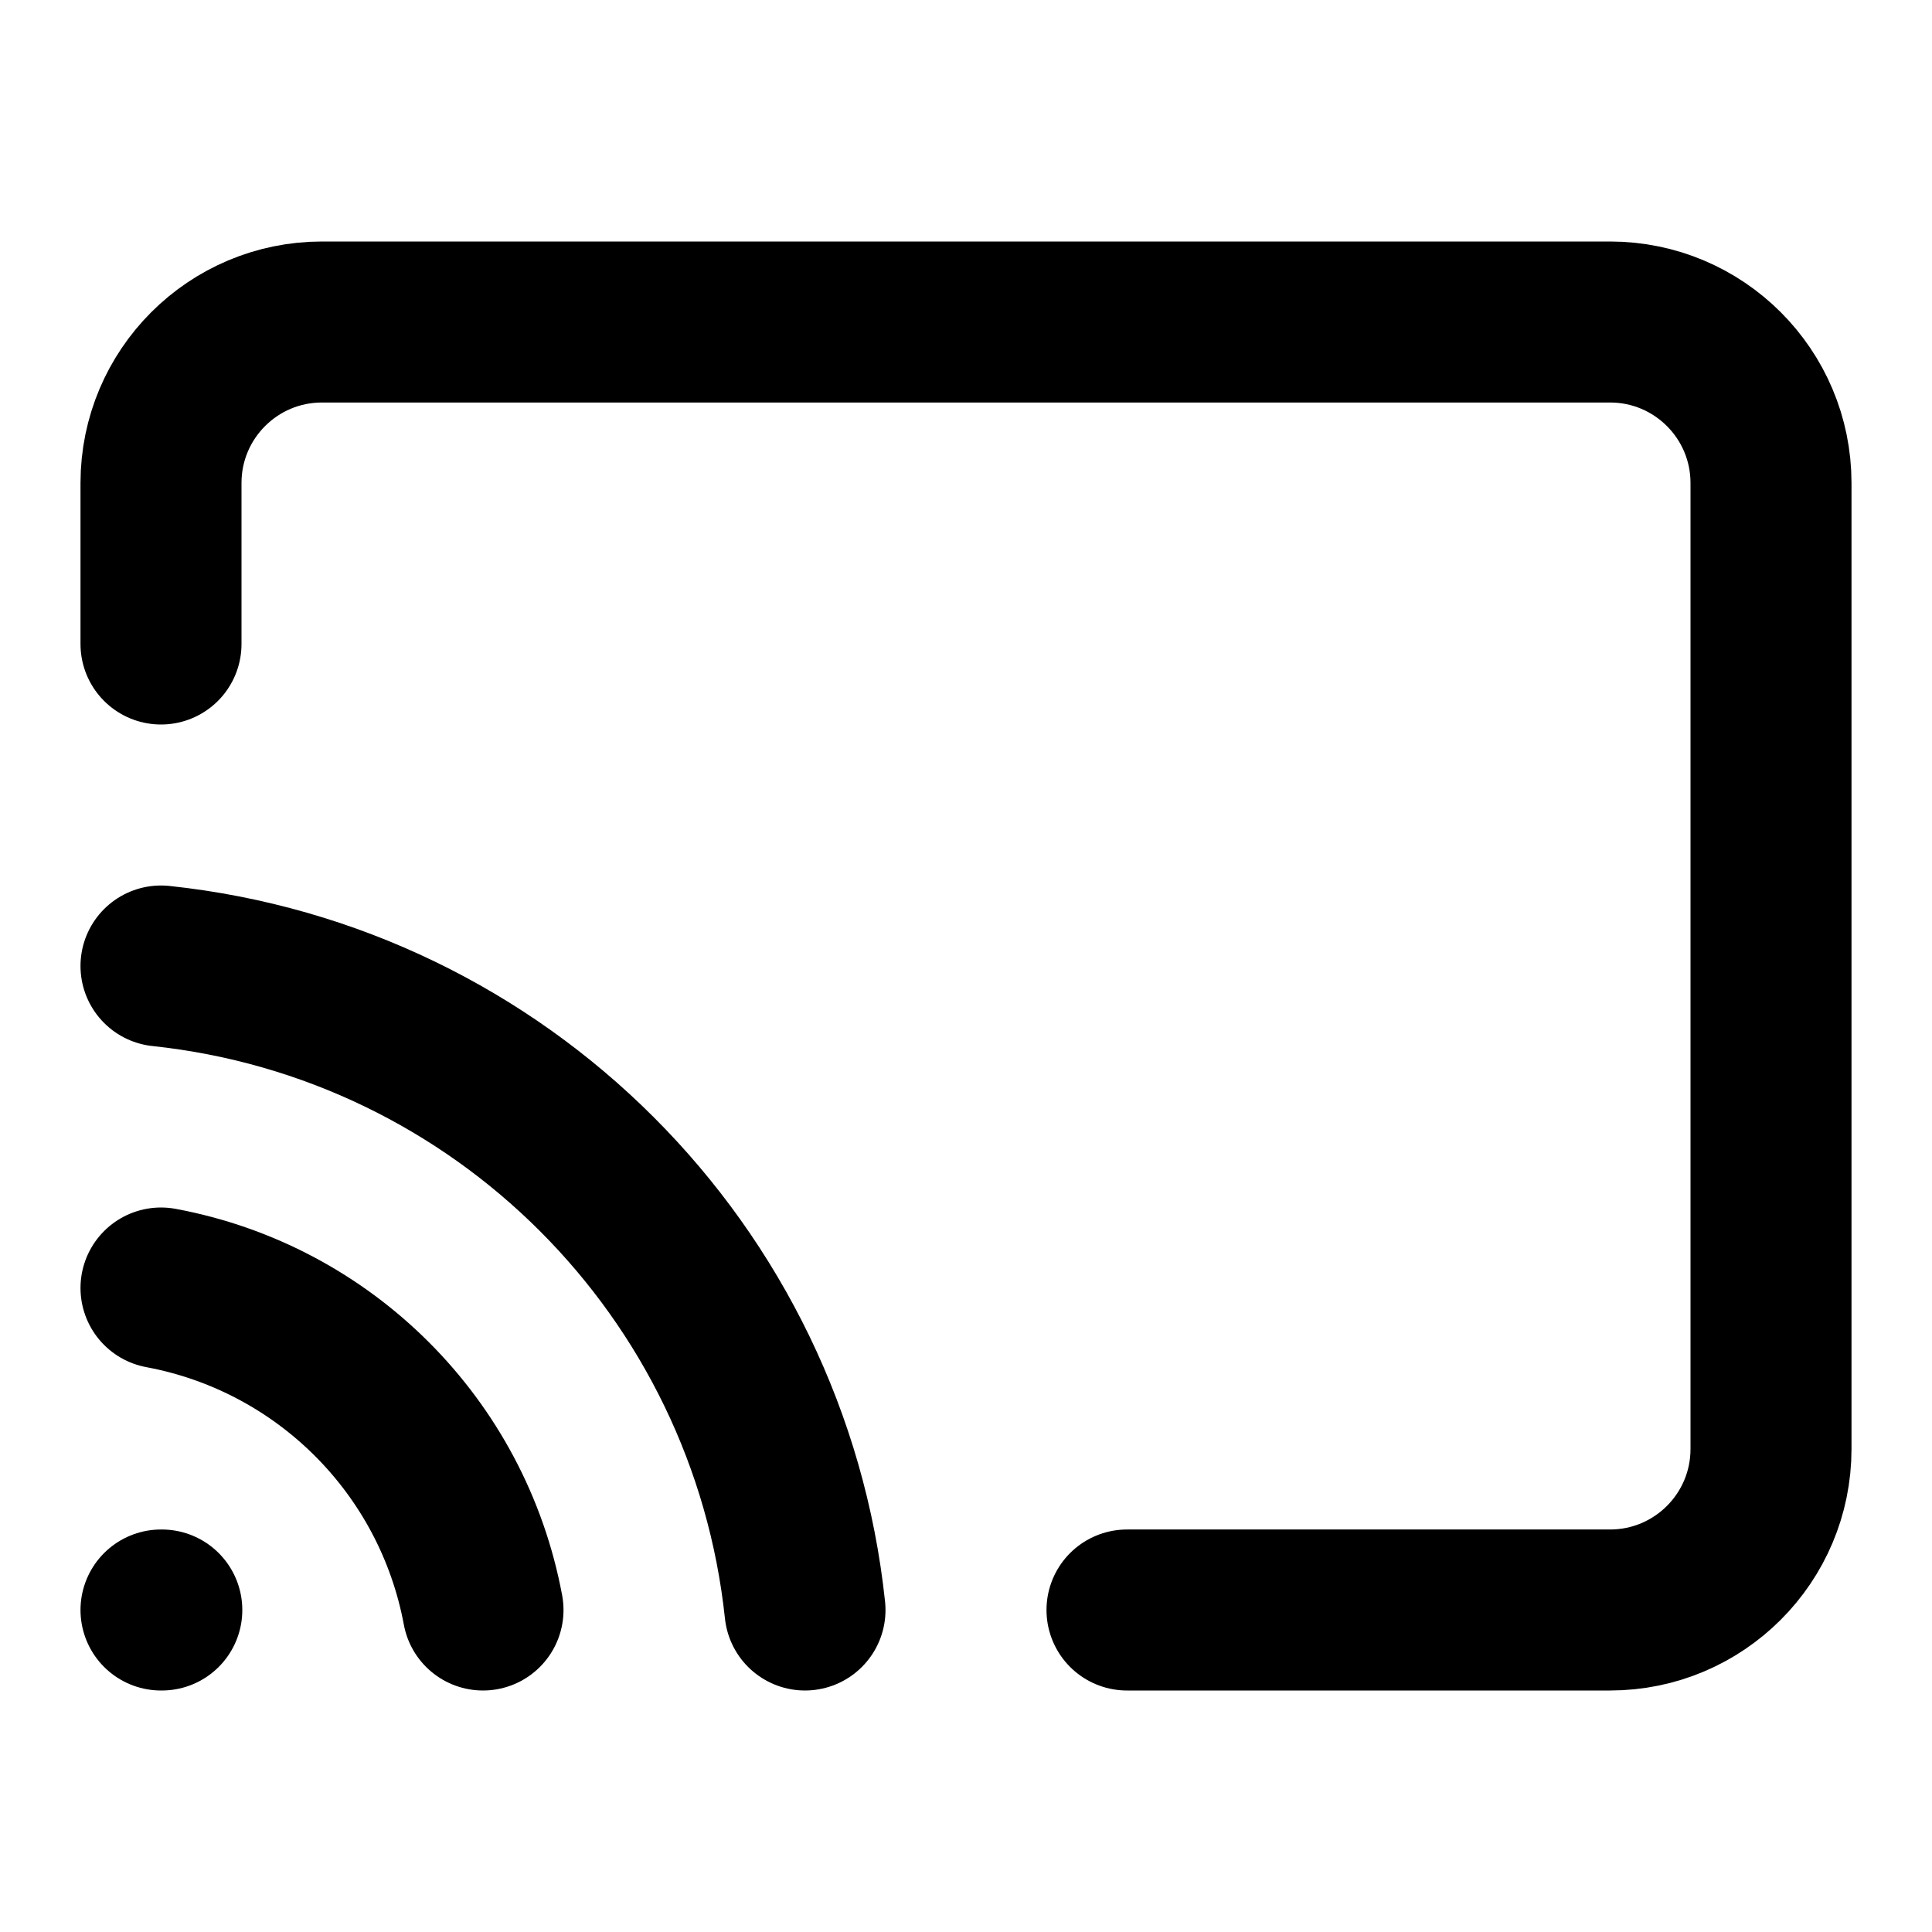
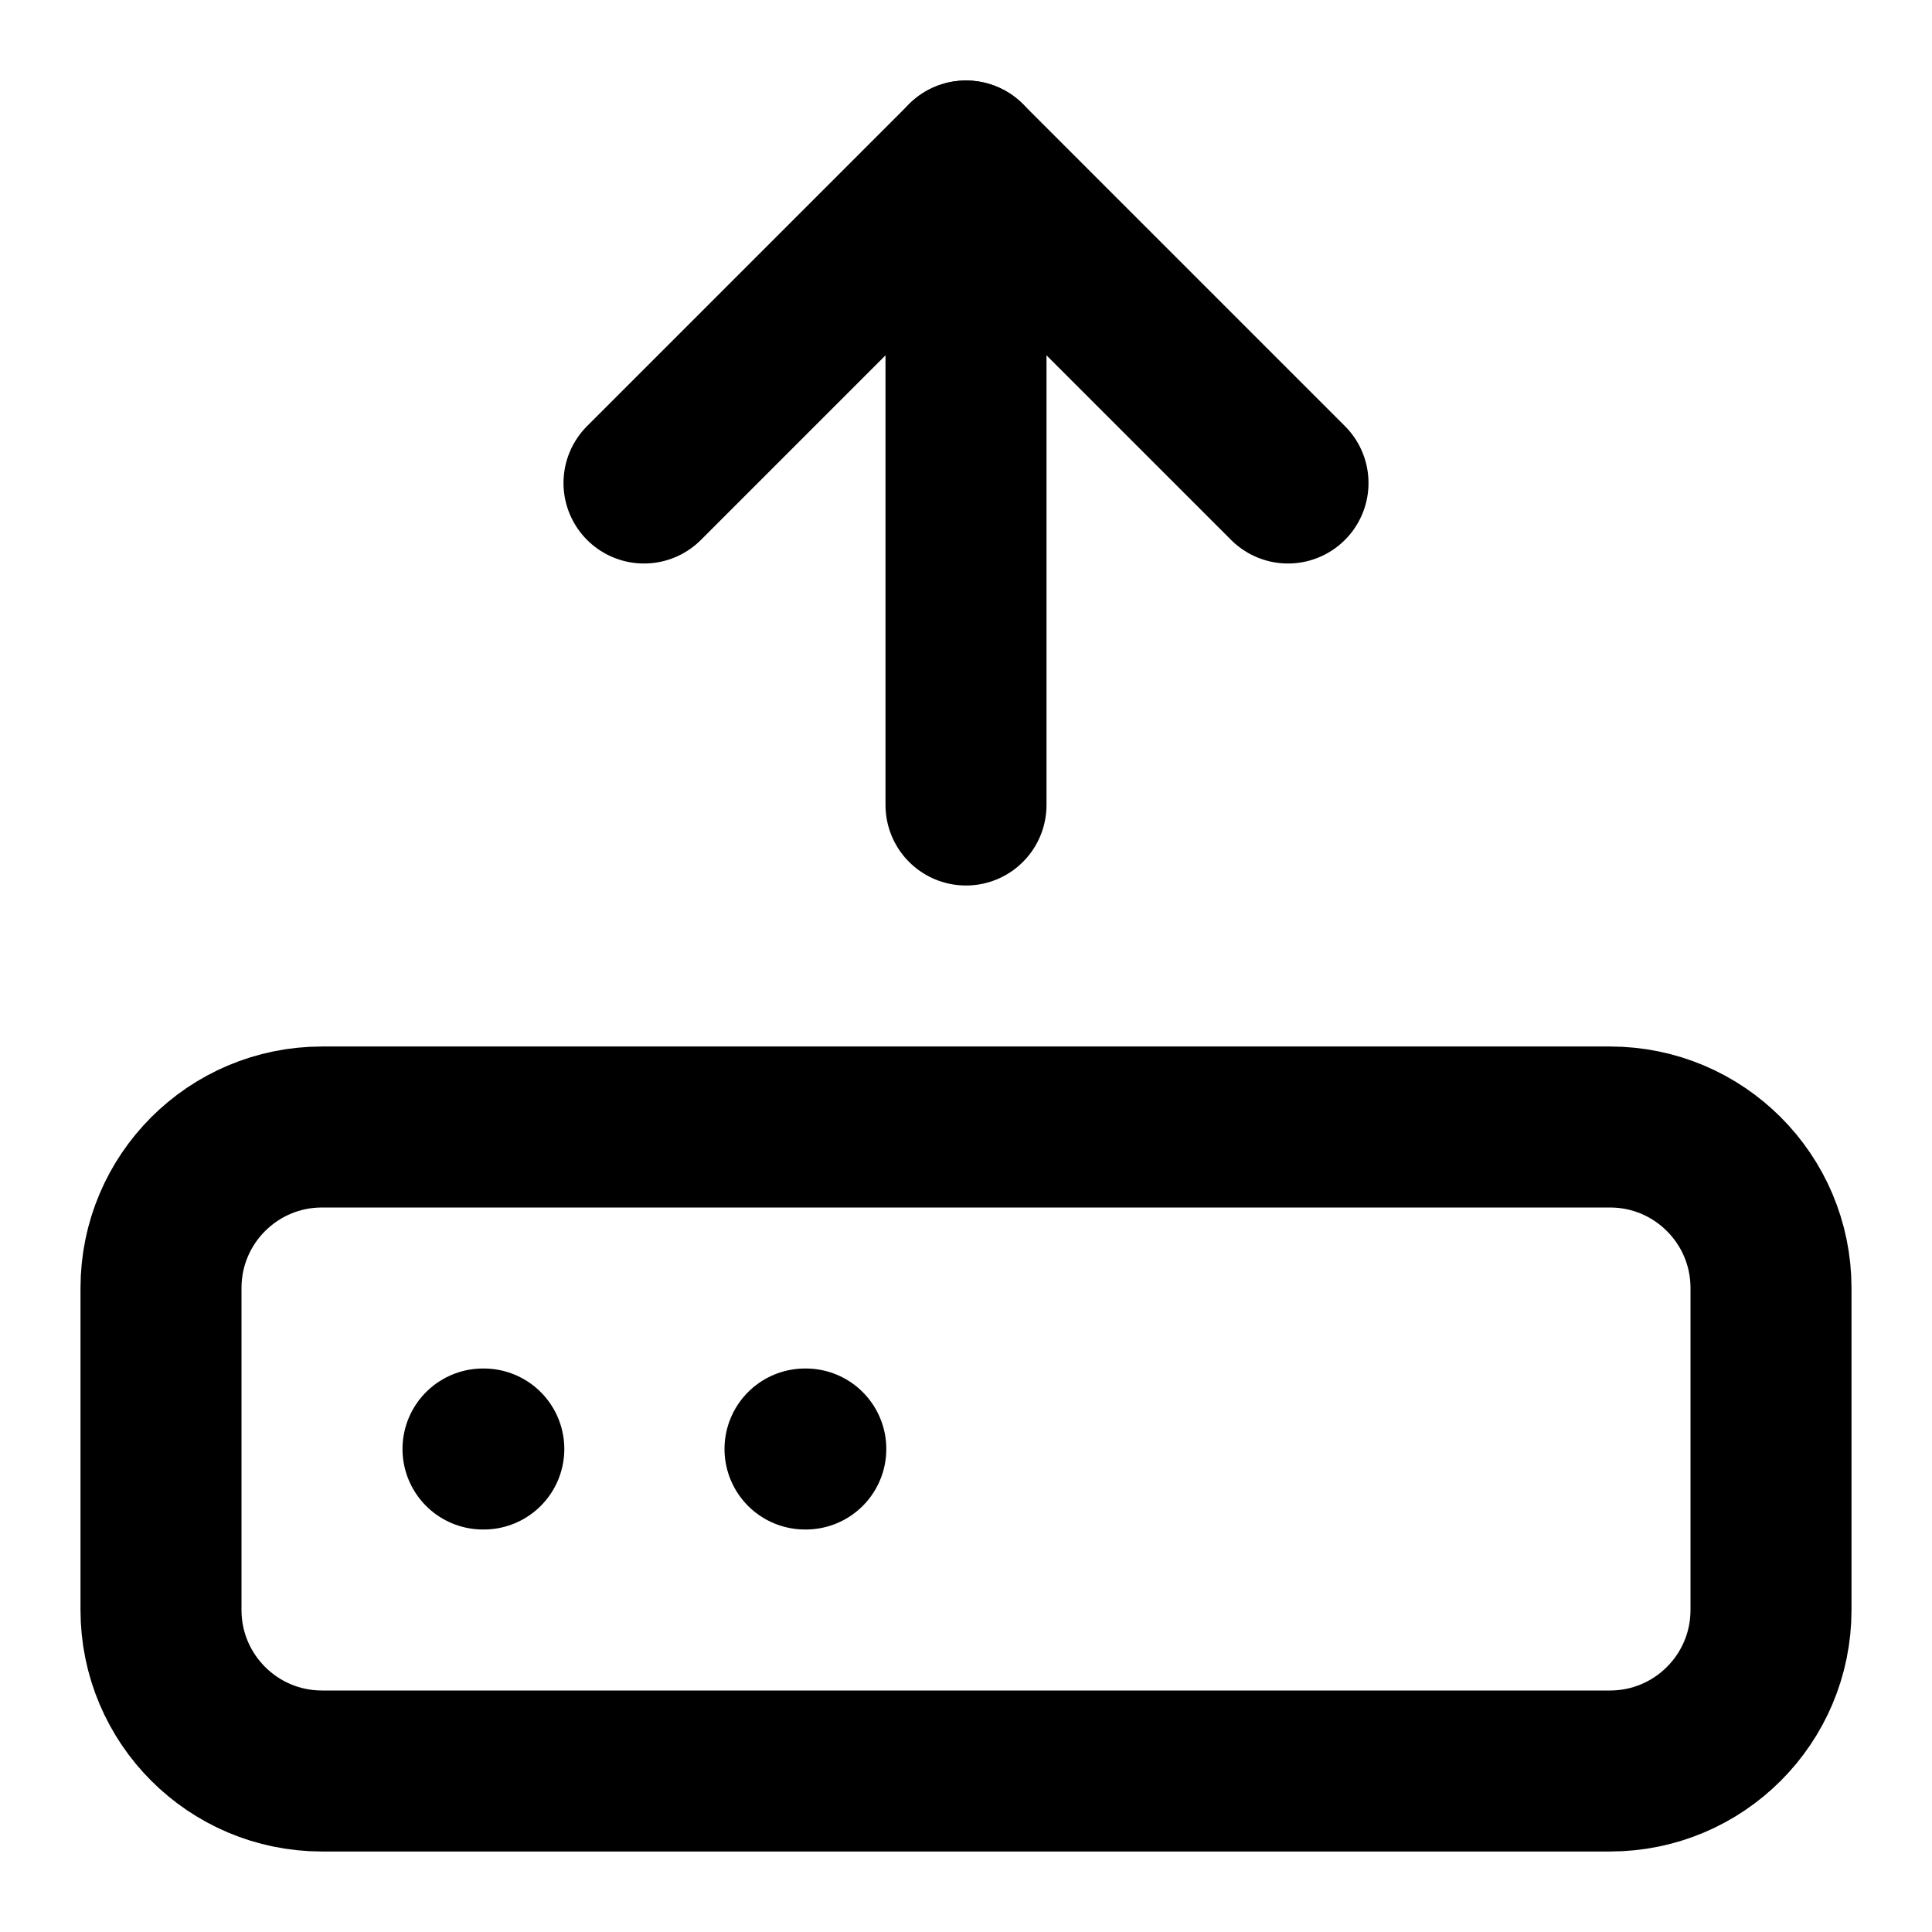
<svg xmlns="http://www.w3.org/2000/svg" width="24" height="24" viewBox="0 0 24 24" fill="none" stroke="currentColor" stroke-width="2" stroke-linecap="round" stroke-linejoin="round">
-   <path d="M2 8V6a2 2 0 0 1 2-2h16a2 2 0 0 1 2 2v12a2 2 0 0 1-2 2h-6" />
-   <path d="M2 12a9 9 0 0 1 8 8" />
-   <path d="M2 16a5 5 0 0 1 4 4" />
-   <line x1="2" x2="2.01" y1="20" y2="20" />
+   <path d="m16 6-4-4-4 4" />
+   <path d="M12 2v8" />
+   <rect width="20" height="8" x="2" y="14" rx="2" />
+   <path d="M6 18h.01" />
+   <path d="M10 18h.01" />
</svg>
